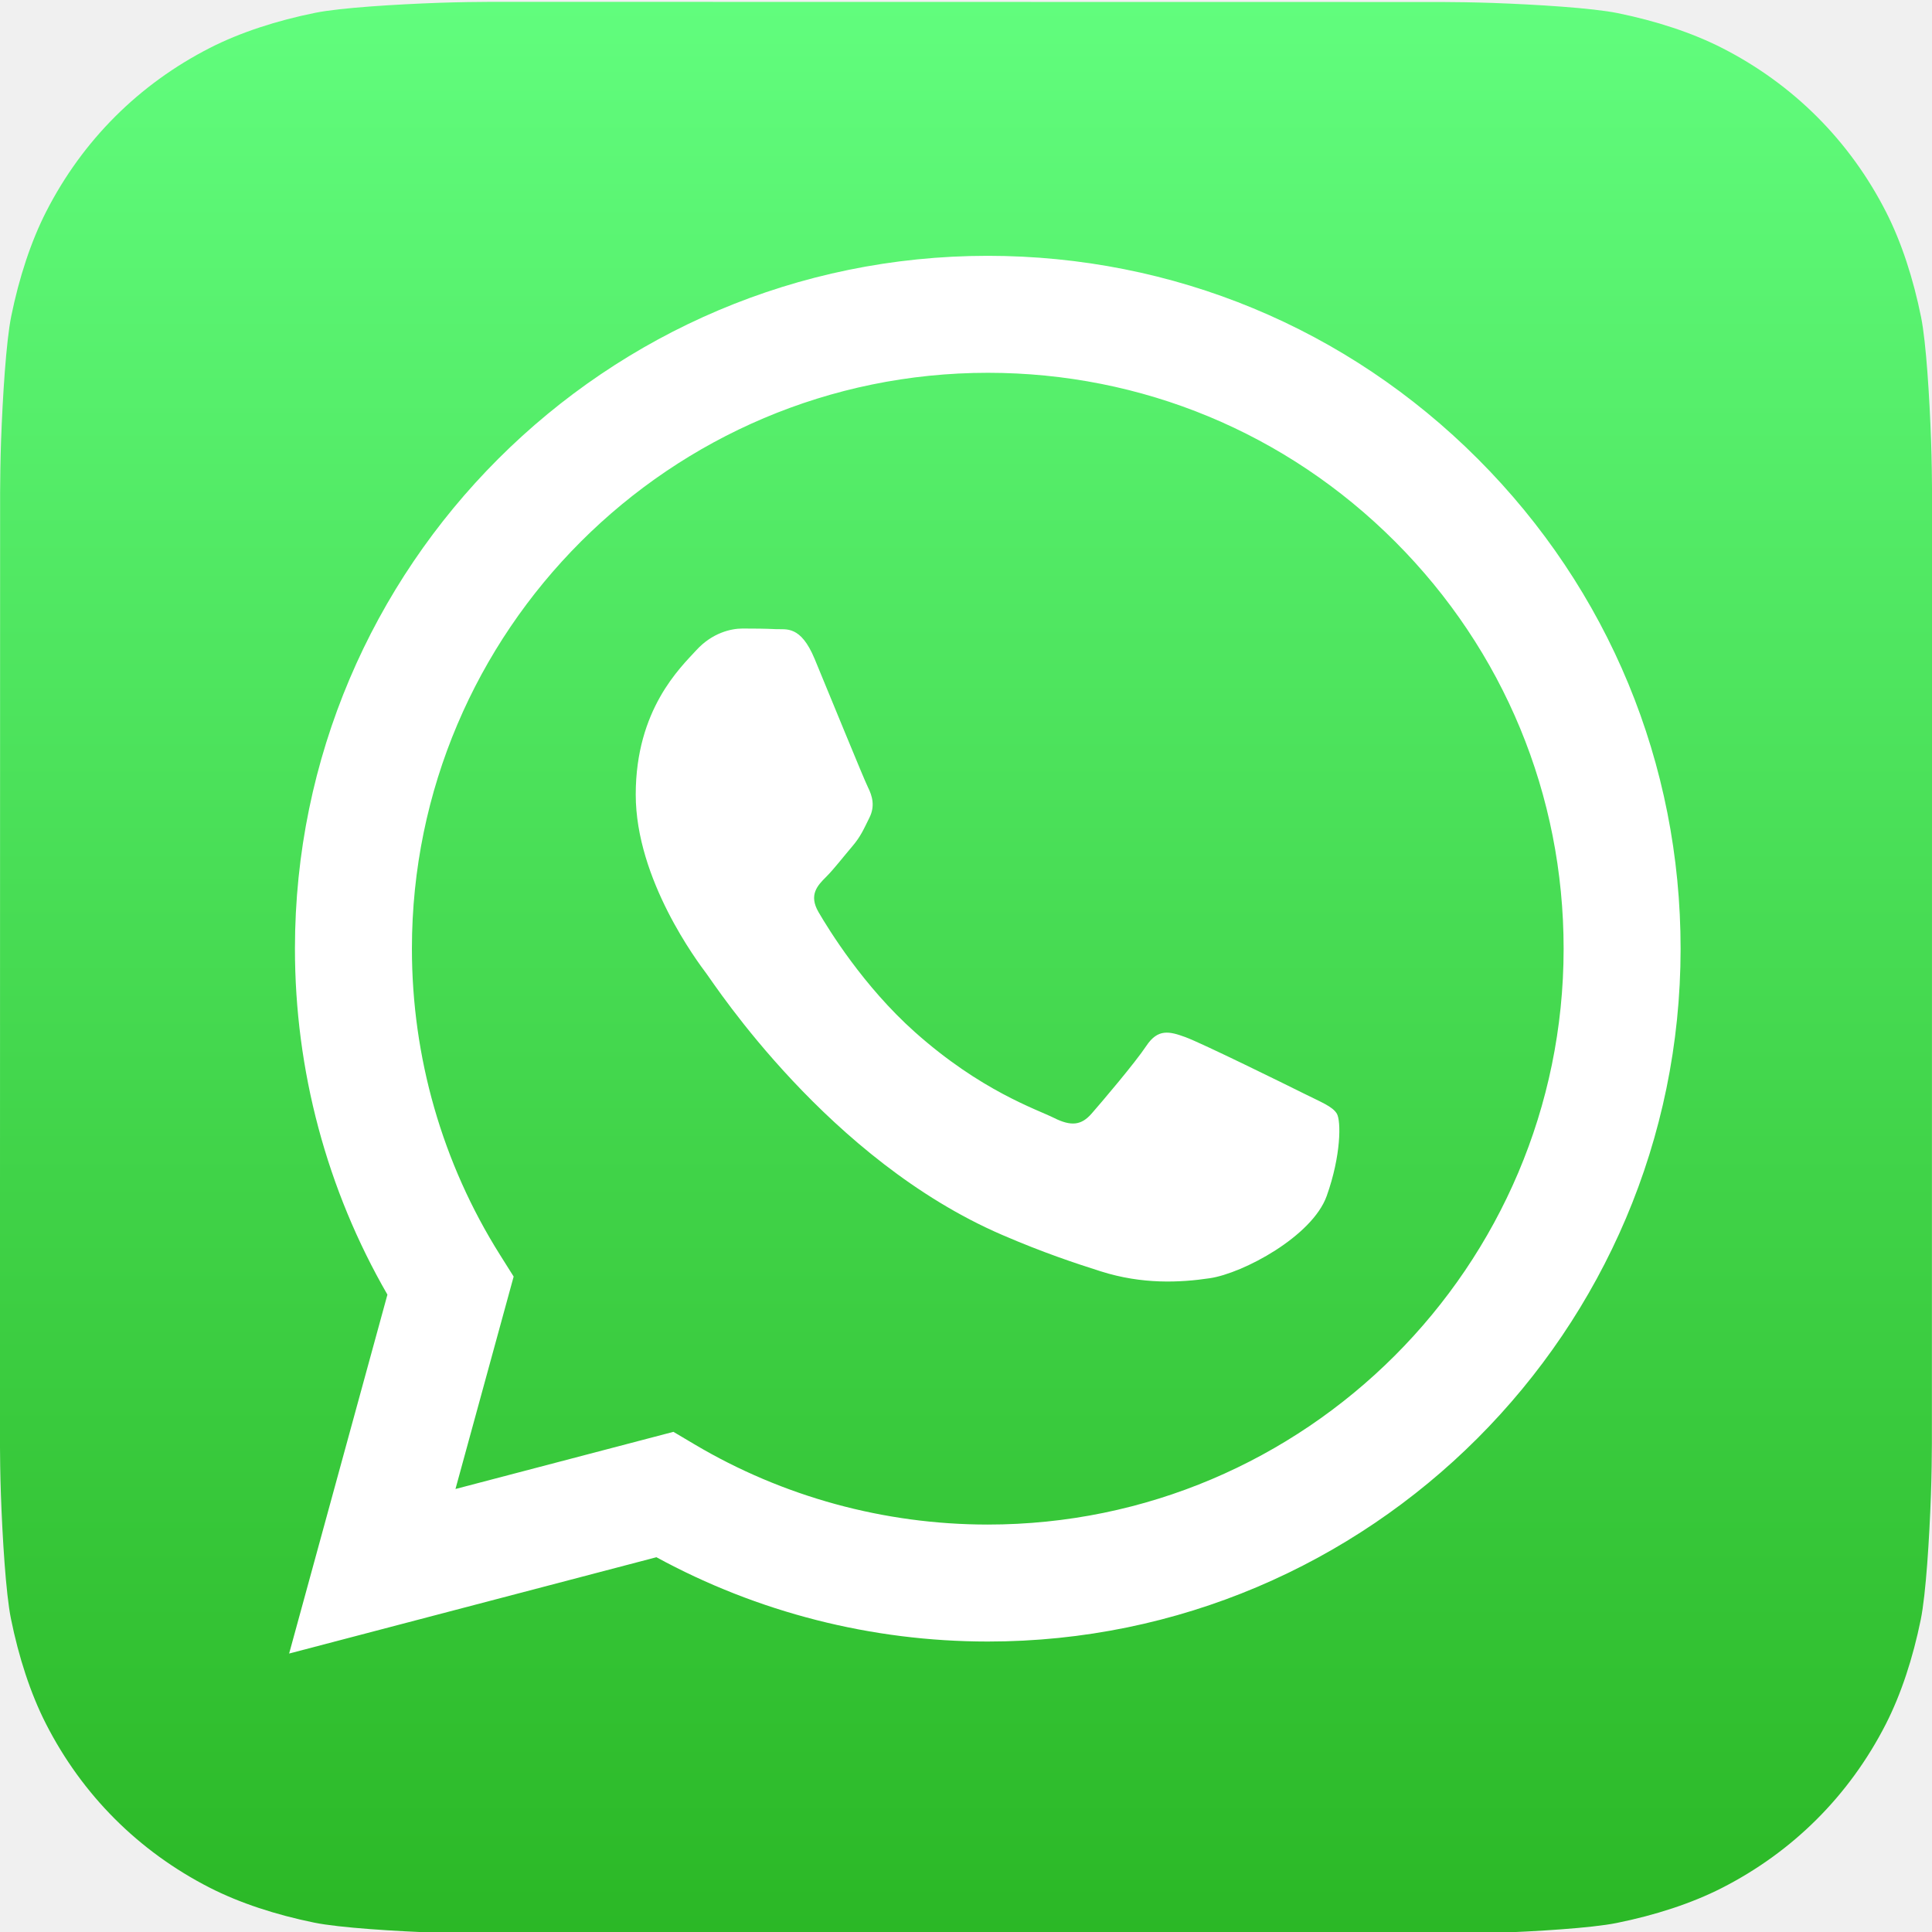
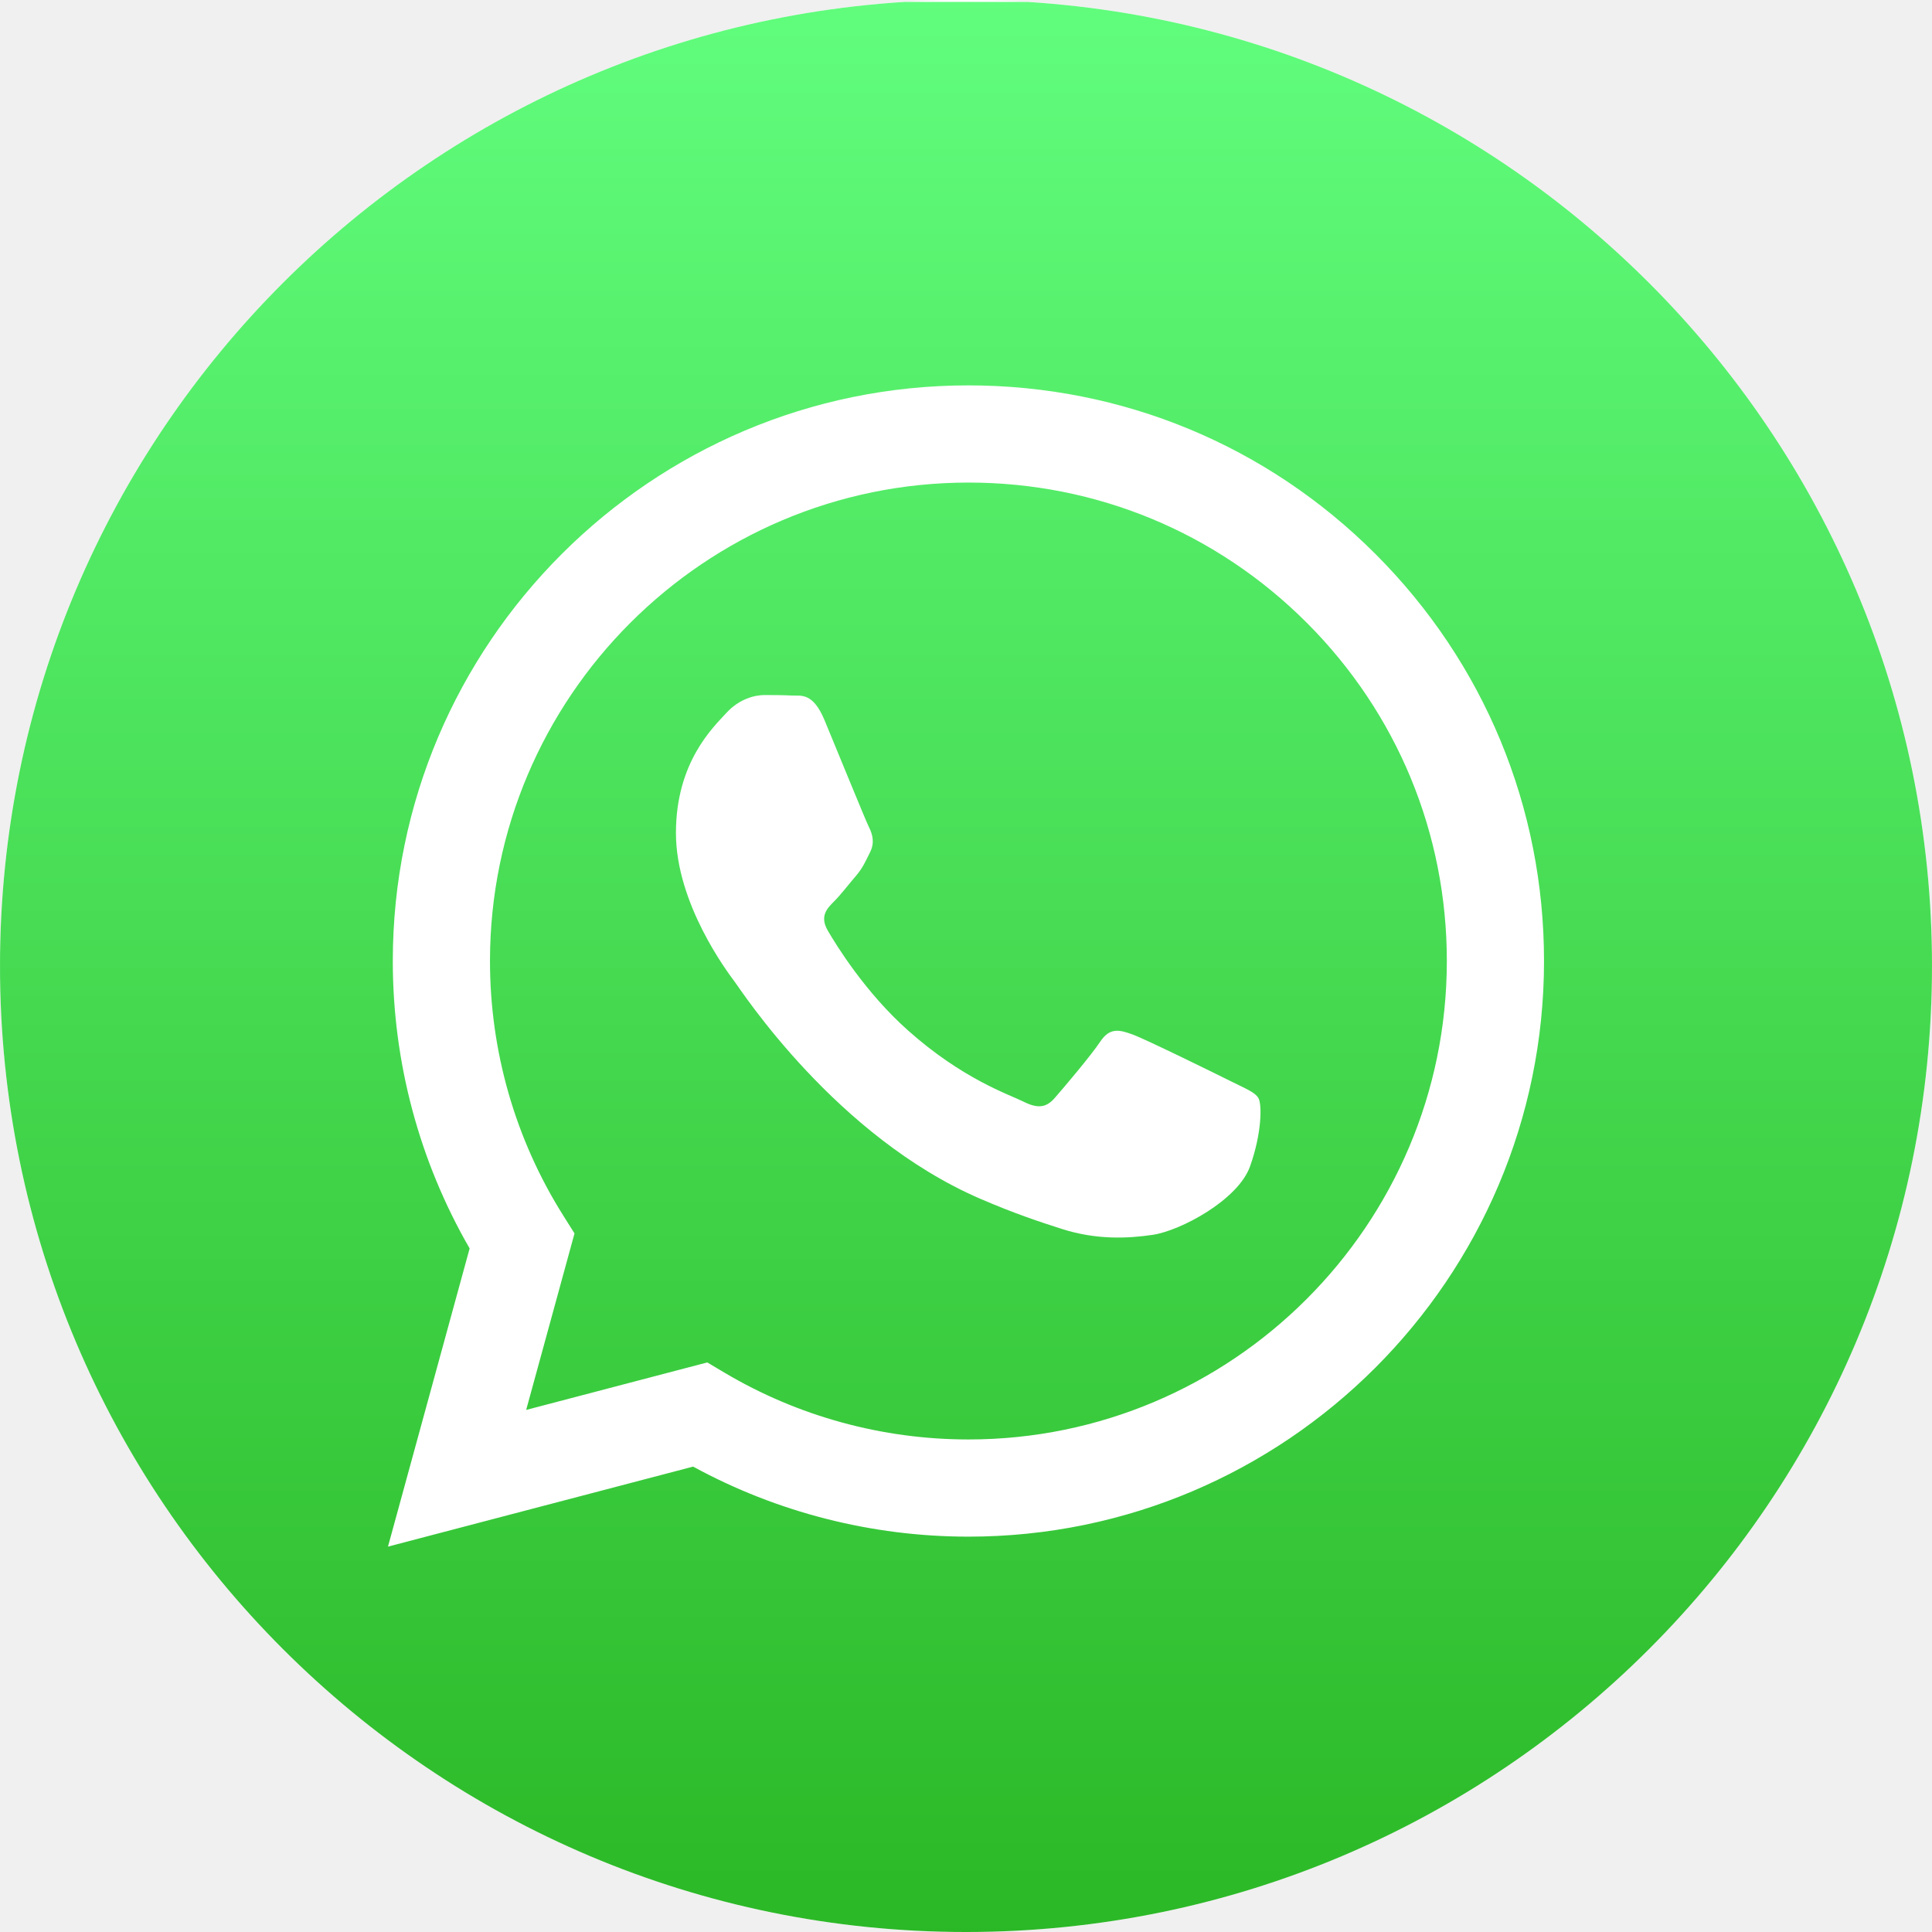
- <svg xmlns="http://www.w3.org/2000/svg" xmlns:xlink="http://www.w3.org/1999/xlink" width="2500" height="2500" viewBox="0 0 1024 1024">
+ <svg xmlns="http://www.w3.org/2000/svg" width="100%" height="100%" viewBox="0 0 2500 2500" version="1.1" xml:space="preserve" style="fill-rule:evenodd;clip-rule:evenodd;stroke-linejoin:round;stroke-miterlimit:2;">
+   <g transform="matrix(4.73485,0,0,4.73485,-1538.83,-1846.59)">
+     <circle cx="589" cy="654" r="264" style="fill:white;" />
+     <clipPath id="_clip1">
+       <circle cx="589" cy="654" r="264" />
+     </clipPath>
+     <g clip-path="url(#_clip1)">
+       <g id="a" transform="matrix(0.2112,0,0,0.2112,325,390)">
+         <path d="M2499.86,1868.05C2499.86,1881.74 2499.44,1911.42 2498.62,1934.36C2496.6,1990.46 2492.16,2062.87 2485.43,2095.86C2475.32,2145.43 2460.06,2192.22 2440.16,2231.17C2416.62,2277.24 2386.59,2318.51 2350.91,2354.13C2315.3,2389.68 2274.07,2419.59 2228.07,2443.04C2188.92,2462.99 2141.83,2478.26 2091.97,2488.32C2059.31,2494.92 1987.45,2499.28 1931.7,2501.26C1908.75,2502.08 1879.05,2502.49 1865.41,2502.49L634.395,2502.3C620.706,2502.3 591.023,2501.88 568.091,2501.05C511.98,2499.04 439.578,2494.6 406.587,2487.87C357.012,2477.76 310.217,2462.5 271.272,2442.6C225.198,2419.06 183.931,2389.03 148.313,2353.35C112.766,2317.74 82.854,2276.51 59.409,2230.51C39.453,2191.36 24.185,2144.27 14.119,2094.41C7.527,2061.75 3.164,1989.89 1.179,1934.14C0.364,1911.19 -0.049,1881.49 -0.049,1867.86L0.146,636.833C0.146,623.145 0.564,593.459 1.387,570.527C3.401,514.417 7.847,442.014 14.573,409.026C24.683,359.451 39.941,312.656 59.841,273.708C83.384,227.637 113.416,186.367 149.097,150.75C184.702,115.205 225.933,85.291 271.936,61.843C311.089,41.892 358.176,26.624 408.032,16.558C440.691,9.963 512.554,5.601 568.306,3.618C591.26,2.8 620.955,2.388 634.587,2.388L1865.61,2.585C1879.3,2.585 1908.98,3.003 1931.92,3.826C1988.03,5.84 2060.43,10.286 2093.42,17.012C2142.99,27.122 2189.79,42.38 2228.74,62.28C2274.81,85.823 2316.07,115.854 2351.69,151.536C2387.24,187.141 2417.15,228.369 2440.6,274.375C2460.55,313.528 2475.82,360.613 2485.89,410.469C2492.48,443.13 2496.84,514.99 2498.83,570.745C2499.64,593.699 2500.06,623.391 2500.06,637.029L2499.86,1868.05Z" style="fill:url(#_Linear2);fill-rule:nonzero;" />
+       </g>
+     </g>
+   </g>
+   <g transform="matrix(0.830813,0,0,0.830813,191.2,223.655)">
+     <path d="M1912.36,593.862C1743.1,424.46 1518,331.121 1278.17,331.025C784.026,331.025 381.851,733.047 381.653,1227.2C381.589,1385.15 422.871,1539.34 501.323,1675.25L374.136,2139.68L849.392,2015.05C980.339,2086.45 1127.77,2124.07 1277.82,2124.14L1278.18,2124.14C1772.28,2124.14 2174.49,1722.07 2174.69,1227.91C2174.79,988.44 2081.62,763.264 1912.36,593.862ZM1278.18,1972.77L1277.88,1972.77C1144.17,1972.72 1013.03,1936.81 898.621,1868.94L871.409,1852.8L589.385,1926.76L664.663,1651.87L646.941,1623.69C572.351,1505.09 532.957,1368 533.015,1227.26C533.176,816.541 867.451,482.393 1278.47,482.393C1477.5,482.468 1664.59,560.056 1805.28,700.854C1945.96,841.653 2023.4,1028.81 2023.32,1227.85C2023.16,1638.6 1688.89,1972.77 1278.18,1972.77ZM1686.91,1414.87C1664.51,1403.66 1554.38,1349.49 1533.84,1342.01C1513.31,1334.54 1498.38,1330.8 1483.44,1353.23C1468.51,1375.64 1425.58,1426.08 1412.51,1441.03C1399.44,1455.97 1386.38,1457.84 1363.98,1446.63C1341.58,1435.42 1269.4,1411.78 1183.84,1335.49C1117.25,1276.11 1072.29,1202.77 1059.22,1180.35C1046.15,1157.93 1057.83,1145.82 1069.04,1134.65C1079.12,1124.62 1091.44,1108.49 1102.64,1095.42C1113.84,1082.34 1117.58,1073 1125.04,1058.05C1132.51,1043.11 1128.78,1030.03 1123.18,1018.82C1117.58,1007.61 1072.78,897.388 1054.11,852.551C1035.93,808.884 1017.46,814.792 1003.71,814.106C990.654,813.457 975.706,813.32 960.774,813.32C945.842,813.32 921.572,818.923 901.04,841.343C880.508,863.762 822.639,917.939 822.639,1028.16C822.639,1138.38 902.905,1244.87 914.106,1259.81C925.308,1274.76 1072.06,1500.95 1296.78,1597.95C1350.22,1621.03 1391.95,1634.81 1424.48,1645.13C1478.14,1662.17 1526.98,1659.76 1565.58,1654C1608.61,1647.57 1698.11,1599.83 1716.78,1547.52C1735.44,1495.2 1735.44,1450.37 1729.84,1441.03C1724.24,1431.69 1709.31,1426.08 1686.91,1414.87Z" style="fill:white;fill-rule:nonzero;" />
+   </g>
  <defs>
-     <path id="a" d="M1023.941 765.153c0 5.606-.171 17.766-.508 27.159-.824 22.982-2.646 52.639-5.401 66.151-4.141 20.306-10.392 39.472-18.542 55.425-9.643 18.871-21.943 35.775-36.559 50.364-14.584 14.56-31.472 26.812-50.315 36.416-16.036 8.172-35.322 14.426-55.744 18.549-13.378 2.701-42.812 4.488-65.648 5.3-9.402.336-21.564.505-27.15.505l-504.226-.081c-5.607 0-17.765-.172-27.158-.509-22.983-.824-52.639-2.646-66.152-5.4-20.306-4.142-39.473-10.392-55.425-18.542-18.872-9.644-35.775-21.944-50.364-36.56-14.56-14.584-26.812-31.471-36.415-50.314-8.174-16.037-14.428-35.323-18.551-55.744-2.7-13.378-4.487-42.812-5.3-65.649-.334-9.401-.503-21.563-.503-27.148l.08-504.228c0-5.607.171-17.766.508-27.159.825-22.983 2.646-52.639 5.401-66.151 4.141-20.306 10.391-39.473 18.542-55.426C34.154 93.24 46.455 76.336 61.07 61.747c14.584-14.559 31.472-26.812 50.315-36.416 16.037-8.172 35.324-14.426 55.745-18.549 13.377-2.701 42.812-4.488 65.648-5.3 9.402-.335 21.565-.504 27.149-.504l504.227.081c5.608 0 17.766.171 27.159.508 22.983.825 52.638 2.646 66.152 5.401 20.305 4.141 39.472 10.391 55.425 18.542 18.871 9.643 35.774 21.944 50.363 36.559 14.559 14.584 26.812 31.471 36.415 50.315 8.174 16.037 14.428 35.323 18.551 55.744 2.7 13.378 4.486 42.812 5.3 65.649.335 9.402.504 21.564.504 27.15l-.082 504.226z" />
+     <linearGradient id="_Linear2" x1="0" y1="0" x2="1" y2="0" gradientUnits="userSpaceOnUse" gradientTransform="matrix(1.53088e-13,2500.11,-2500.11,1.53088e-13,1250,2.3877)">
+       <stop offset="0" style="stop-color:rgb(97,253,125);stop-opacity:1" />
+       <stop offset="1" style="stop-color:rgb(43,184,38);stop-opacity:1" />
+     </linearGradient>
  </defs>
-   <linearGradient id="b" gradientUnits="userSpaceOnUse" x1="512.001" y1=".978" x2="512.001" y2="1025.023">
-     <stop offset="0" stop-color="#61fd7d" />
-     <stop offset="1" stop-color="#2bb826" />
-   </linearGradient>
-   <use xlink:href="#a" overflow="visible" fill="url(#b)" />
-   <g>
-     <path fill="#FFF" d="M783.302 243.246c-69.329-69.387-161.529-107.619-259.763-107.658-202.402 0-367.133 164.668-367.214 367.072-.026 64.699 16.883 127.854 49.017 183.522l-52.096 190.229 194.665-51.047c53.636 29.244 114.022 44.656 175.482 44.682h.151c202.382 0 367.128-164.688 367.21-367.094.039-98.087-38.121-190.319-107.452-259.706zM523.544 808.047h-.125c-54.767-.021-108.483-14.729-155.344-42.529l-11.146-6.612-115.517 30.293 30.834-112.592-7.259-11.544c-30.552-48.579-46.688-104.729-46.664-162.379.066-168.229 136.985-305.096 305.339-305.096 81.521.031 158.154 31.811 215.779 89.482s89.342 134.332 89.312 215.859c-.066 168.243-136.984 305.118-305.209 305.118zm167.415-228.515c-9.177-4.591-54.286-26.782-62.697-29.843-8.41-3.062-14.526-4.592-20.645 4.592-6.115 9.182-23.699 29.843-29.053 35.964-5.352 6.122-10.704 6.888-19.879 2.296-9.176-4.591-38.74-14.277-73.786-45.526-27.275-24.319-45.691-54.359-51.043-63.543-5.352-9.183-.569-14.146 4.024-18.72 4.127-4.109 9.175-10.713 13.763-16.069 4.587-5.355 6.117-9.183 9.175-15.304 3.059-6.122 1.529-11.479-.765-16.07-2.293-4.591-20.644-49.739-28.29-68.104-7.447-17.886-15.013-15.466-20.645-15.747-5.346-.266-11.469-.322-17.585-.322s-16.057 2.295-24.467 11.478-32.113 31.374-32.113 76.521c0 45.147 32.877 88.764 37.465 94.885 4.588 6.122 64.699 98.771 156.741 138.502 21.892 9.45 38.982 15.094 52.308 19.322 21.98 6.979 41.982 5.995 57.793 3.634 17.628-2.633 54.284-22.189 61.932-43.615 7.646-21.427 7.646-39.791 5.352-43.617-2.294-3.826-8.41-6.122-17.585-10.714z" />
-   </g>
</svg>
